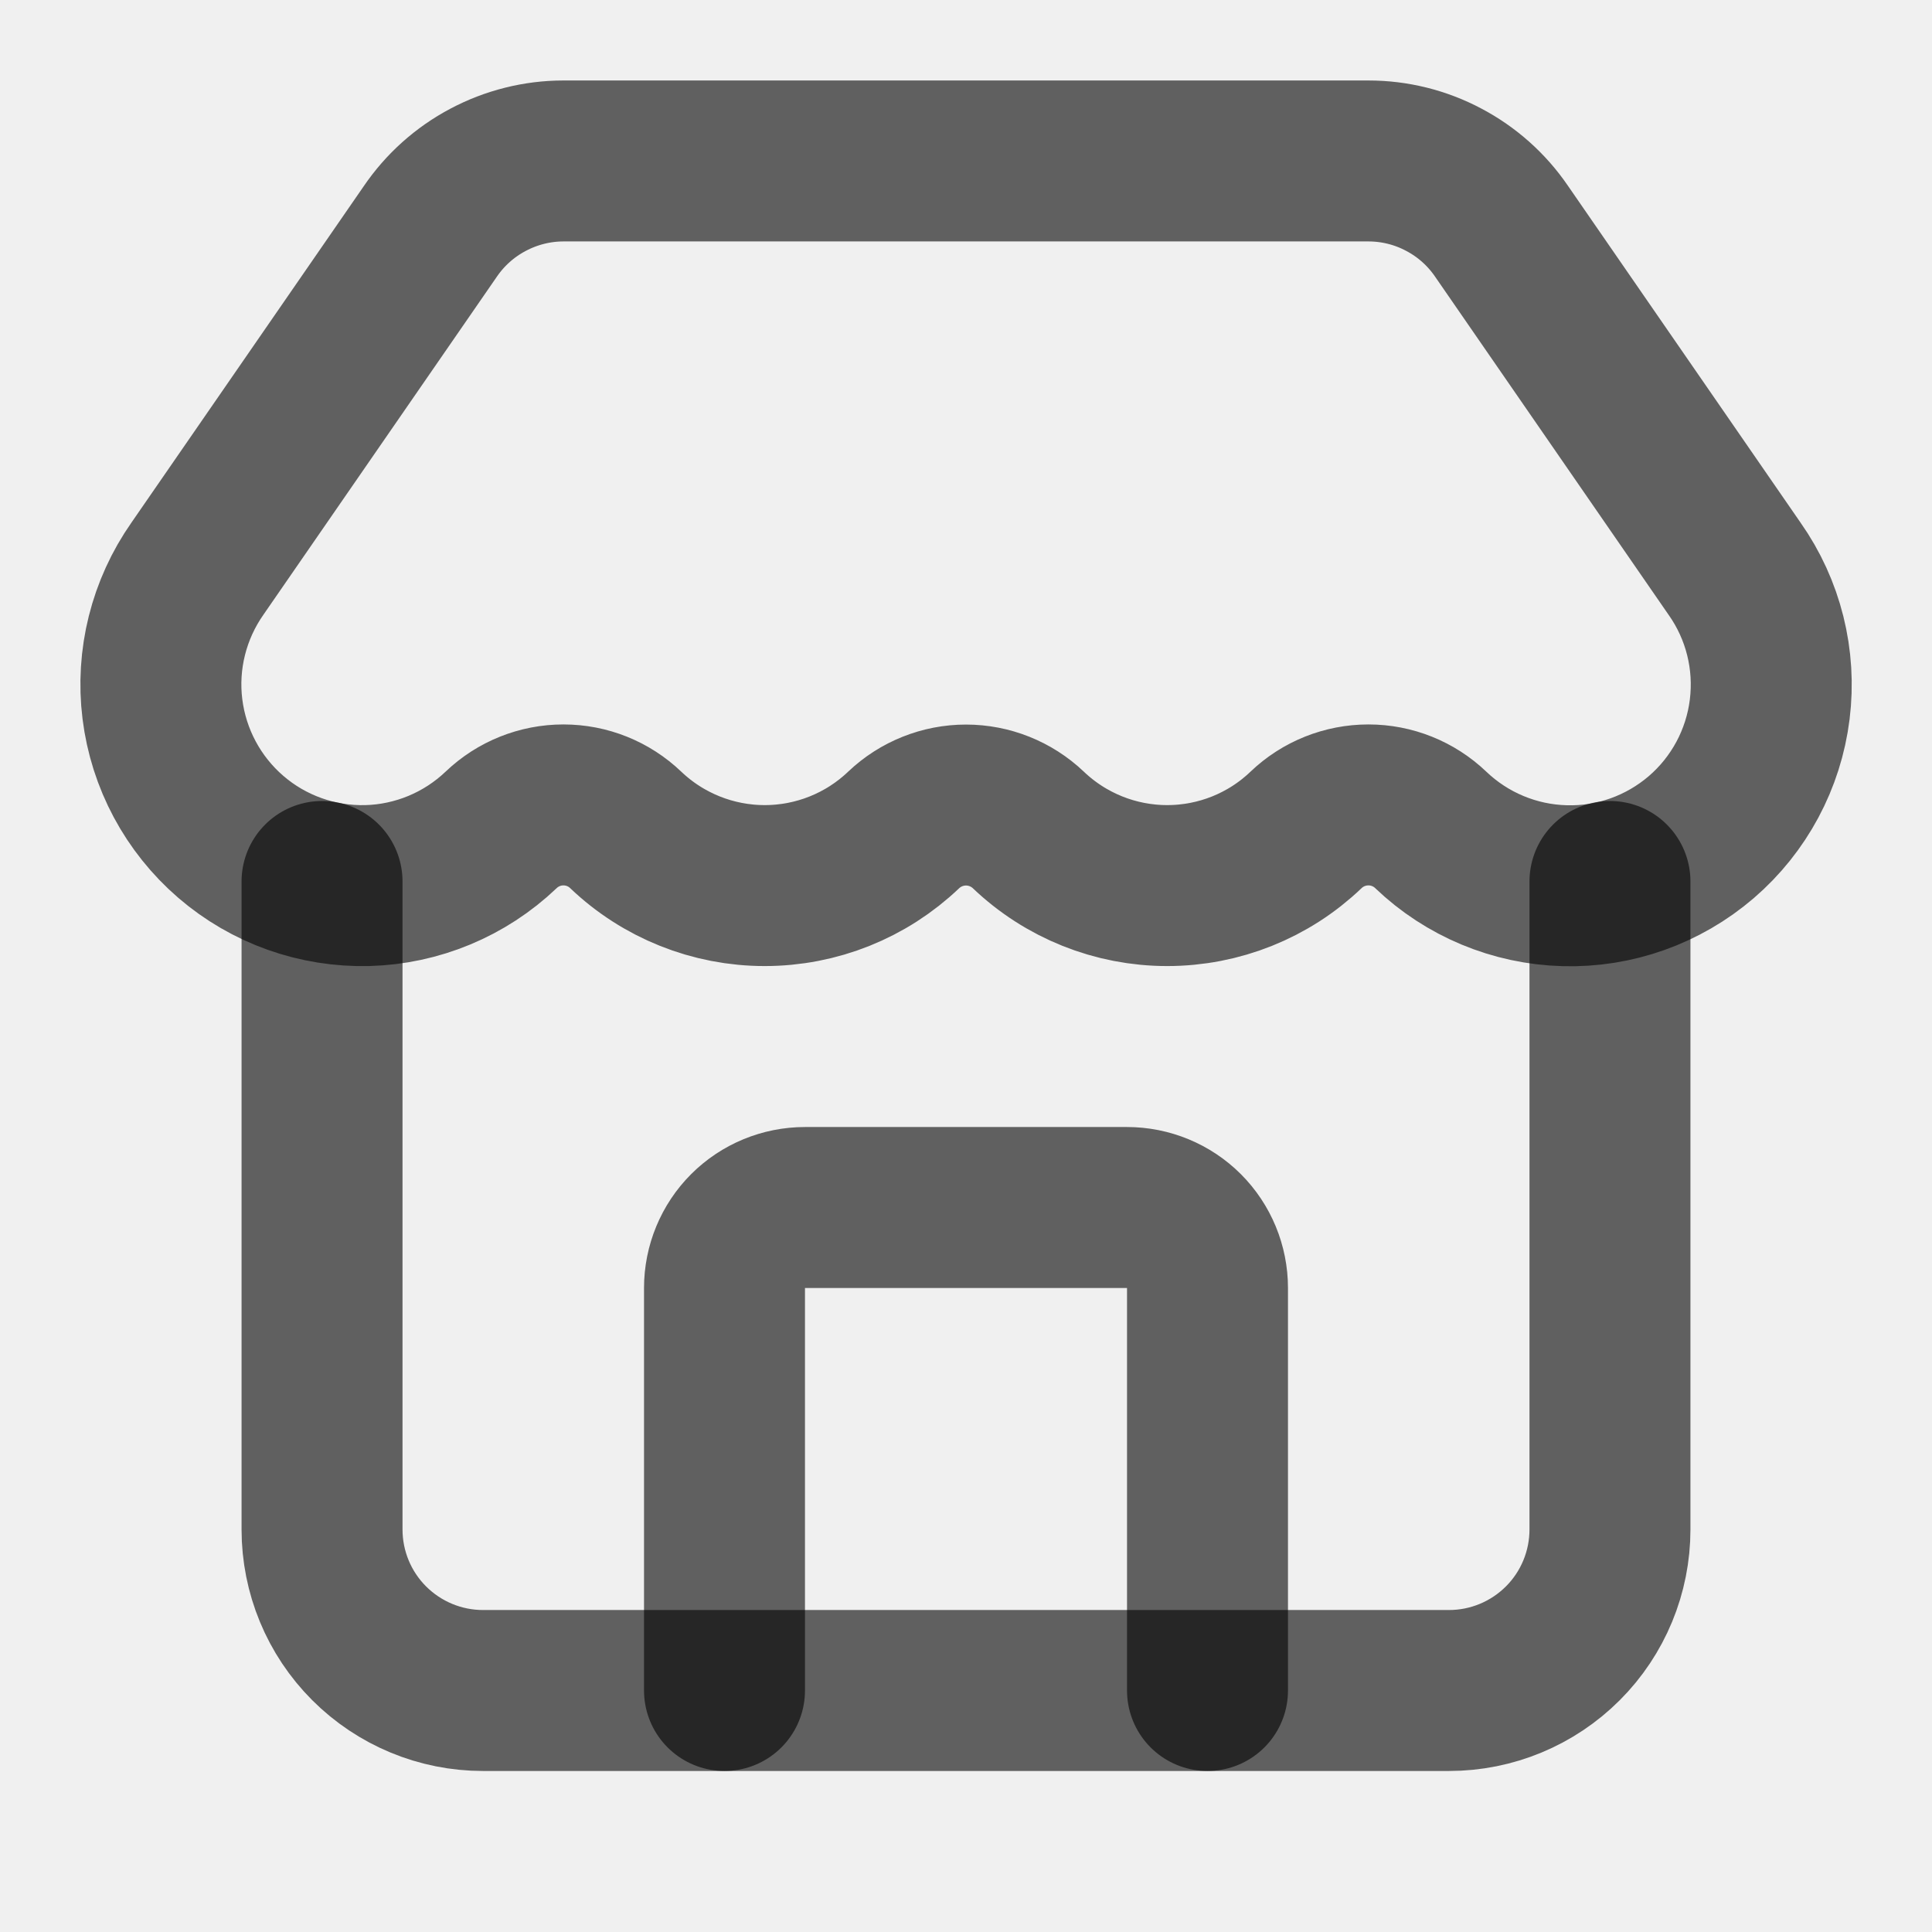
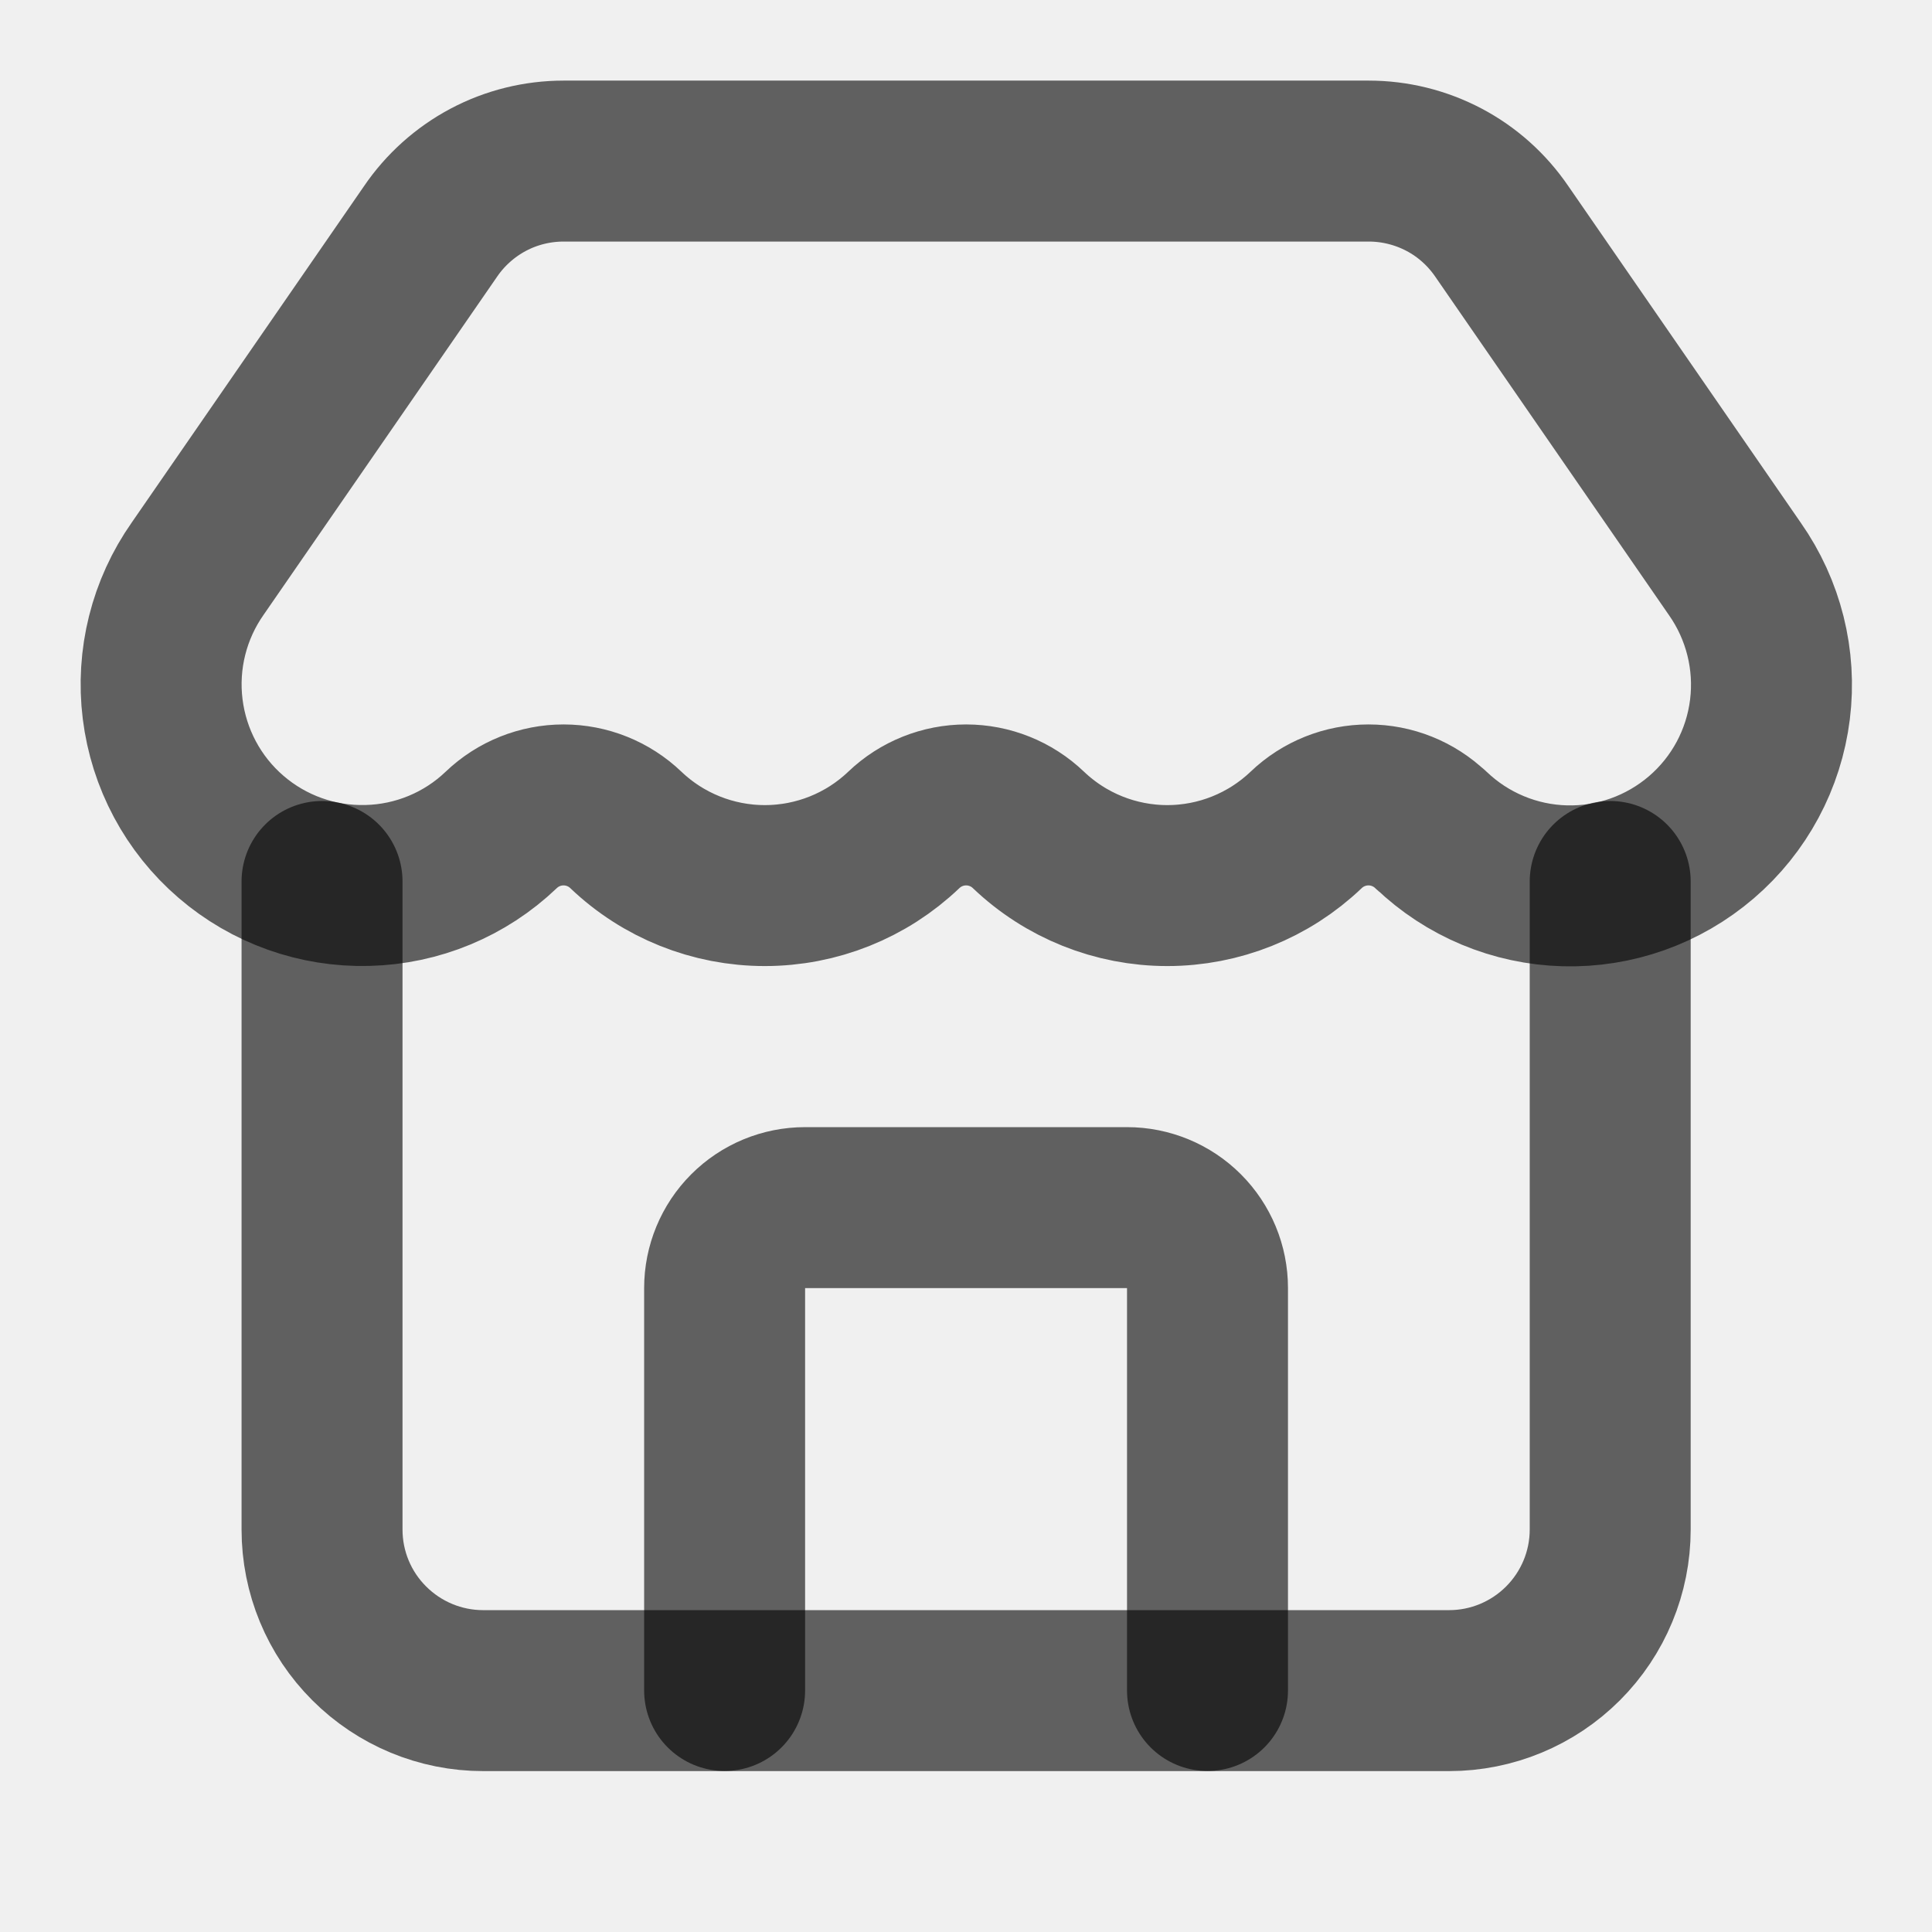
- <svg xmlns="http://www.w3.org/2000/svg" width="16" height="16" viewBox="0 0 16 16" fill="none">
-   <g clip-path="url(#clip0_134_13651)">
-     <path d="M10 14V10.667C10 10.49 9.93 10.32 9.805 10.195C9.68 10.07 9.51 10 9.333 10H6.667C6.49 10 6.32 10.07 6.195 10.195C6.07 10.32 6 10.49 6 10.667V14" stroke="black" stroke-opacity="0.6" stroke-width="1.333" stroke-linecap="round" stroke-linejoin="round" />
-     <path d="M11.849 6.873C11.71 6.74 11.525 6.666 11.333 6.666C11.14 6.666 10.955 6.74 10.816 6.873C10.507 7.169 10.095 7.334 9.666 7.334C9.238 7.334 8.826 7.169 8.516 6.873C8.377 6.741 8.192 6.667 8 6.667C7.808 6.667 7.623 6.741 7.484 6.873C7.174 7.169 6.762 7.334 6.333 7.334C5.905 7.334 5.492 7.169 5.182 6.873C5.043 6.74 4.859 6.666 4.666 6.666C4.474 6.666 4.289 6.74 4.15 6.873C3.85 7.159 3.455 7.323 3.042 7.334C2.628 7.344 2.225 7.201 1.911 6.93C1.598 6.66 1.396 6.283 1.345 5.872C1.294 5.462 1.398 5.047 1.636 4.708L3.562 1.919C3.685 1.738 3.849 1.591 4.042 1.489C4.234 1.387 4.449 1.333 4.666 1.333H11.333C11.55 1.333 11.764 1.386 11.956 1.488C12.148 1.589 12.313 1.736 12.435 1.915L14.365 4.71C14.604 5.049 14.707 5.464 14.656 5.875C14.605 6.286 14.403 6.663 14.089 6.933C13.774 7.203 13.371 7.347 12.957 7.335C12.543 7.324 12.148 7.159 11.849 6.873" stroke="black" stroke-opacity="0.6" stroke-width="1.333" stroke-linecap="round" stroke-linejoin="round" />
-     <path d="M2.667 7.3V12.666C2.667 13.02 2.807 13.359 3.057 13.609C3.307 13.859 3.646 14 4 14H12C12.354 14 12.693 13.859 12.943 13.609C13.193 13.359 13.333 13.02 13.333 12.666V7.3" stroke="black" stroke-opacity="0.6" stroke-width="1.333" stroke-linecap="round" stroke-linejoin="round" />
+ <svg xmlns="http://www.w3.org/2000/svg" fill="none" height="16" viewBox="0 0 16 16" width="16">
+   <clipPath id="a">
+     <path d="m0 0h16v16h-16z" />
+   </clipPath>
+   <g style="clip-path:url(#a);stroke:#000;stroke-opacity:.6;stroke-width:1.333;stroke-linecap:round;stroke-linejoin:round">
+     <path d="m10 14v-3.333c0-.177-.07-.346-.195-.471-.125-.125-.295-.195-.471-.195h-2.667c-.177 0-.346.07-.471.195-.125.125-.195.295-.195.471v3.333" />
+     <path d="m11.849 6.873c-.139-.133-.324-.207-.516-.207s-.377.074-.516.207c-.31.296-.722.461-1.15.461-.428 0-.84-.165-1.15-.461-.139-.133-.324-.207-.516-.207-.192 0-.377.074-.516.207-.31.296-.722.461-1.151.461-.429 0-.841-.165-1.151-.461-.139-.133-.324-.207-.516-.207s-.377.074-.516.207c-.299.286-.694.45-1.108.46-.414.011-.817-.133-1.13-.403-.314-.27-.515-.647-.566-1.058-.051-.411.053-.826.291-1.164l1.926-2.789c.122-.18.287-.328.479-.43.192-.102.407-.155.625-.155h6.667c.217-0.0.431.053.623.154.192.101.356.248.479.428l1.93 2.795c.238.339.342.754.291 1.165s-.253.788-.568 1.058-.717.413-1.131.402c-.414-.011-.809-.176-1.108-.463" />
+     <path d="m2.667 7.3v5.367c0 .354.14.693.391.943.25.25.589.391.943.391h8c.354 0 .693-.141.943-.391.25-.25.391-.589.391-.943v-5.367" />
  </g>
-   <defs>
-     <clipPath id="clip0_134_13651">
-       <rect width="16" height="16" fill="white" />
-     </clipPath>
-   </defs>
</svg>
